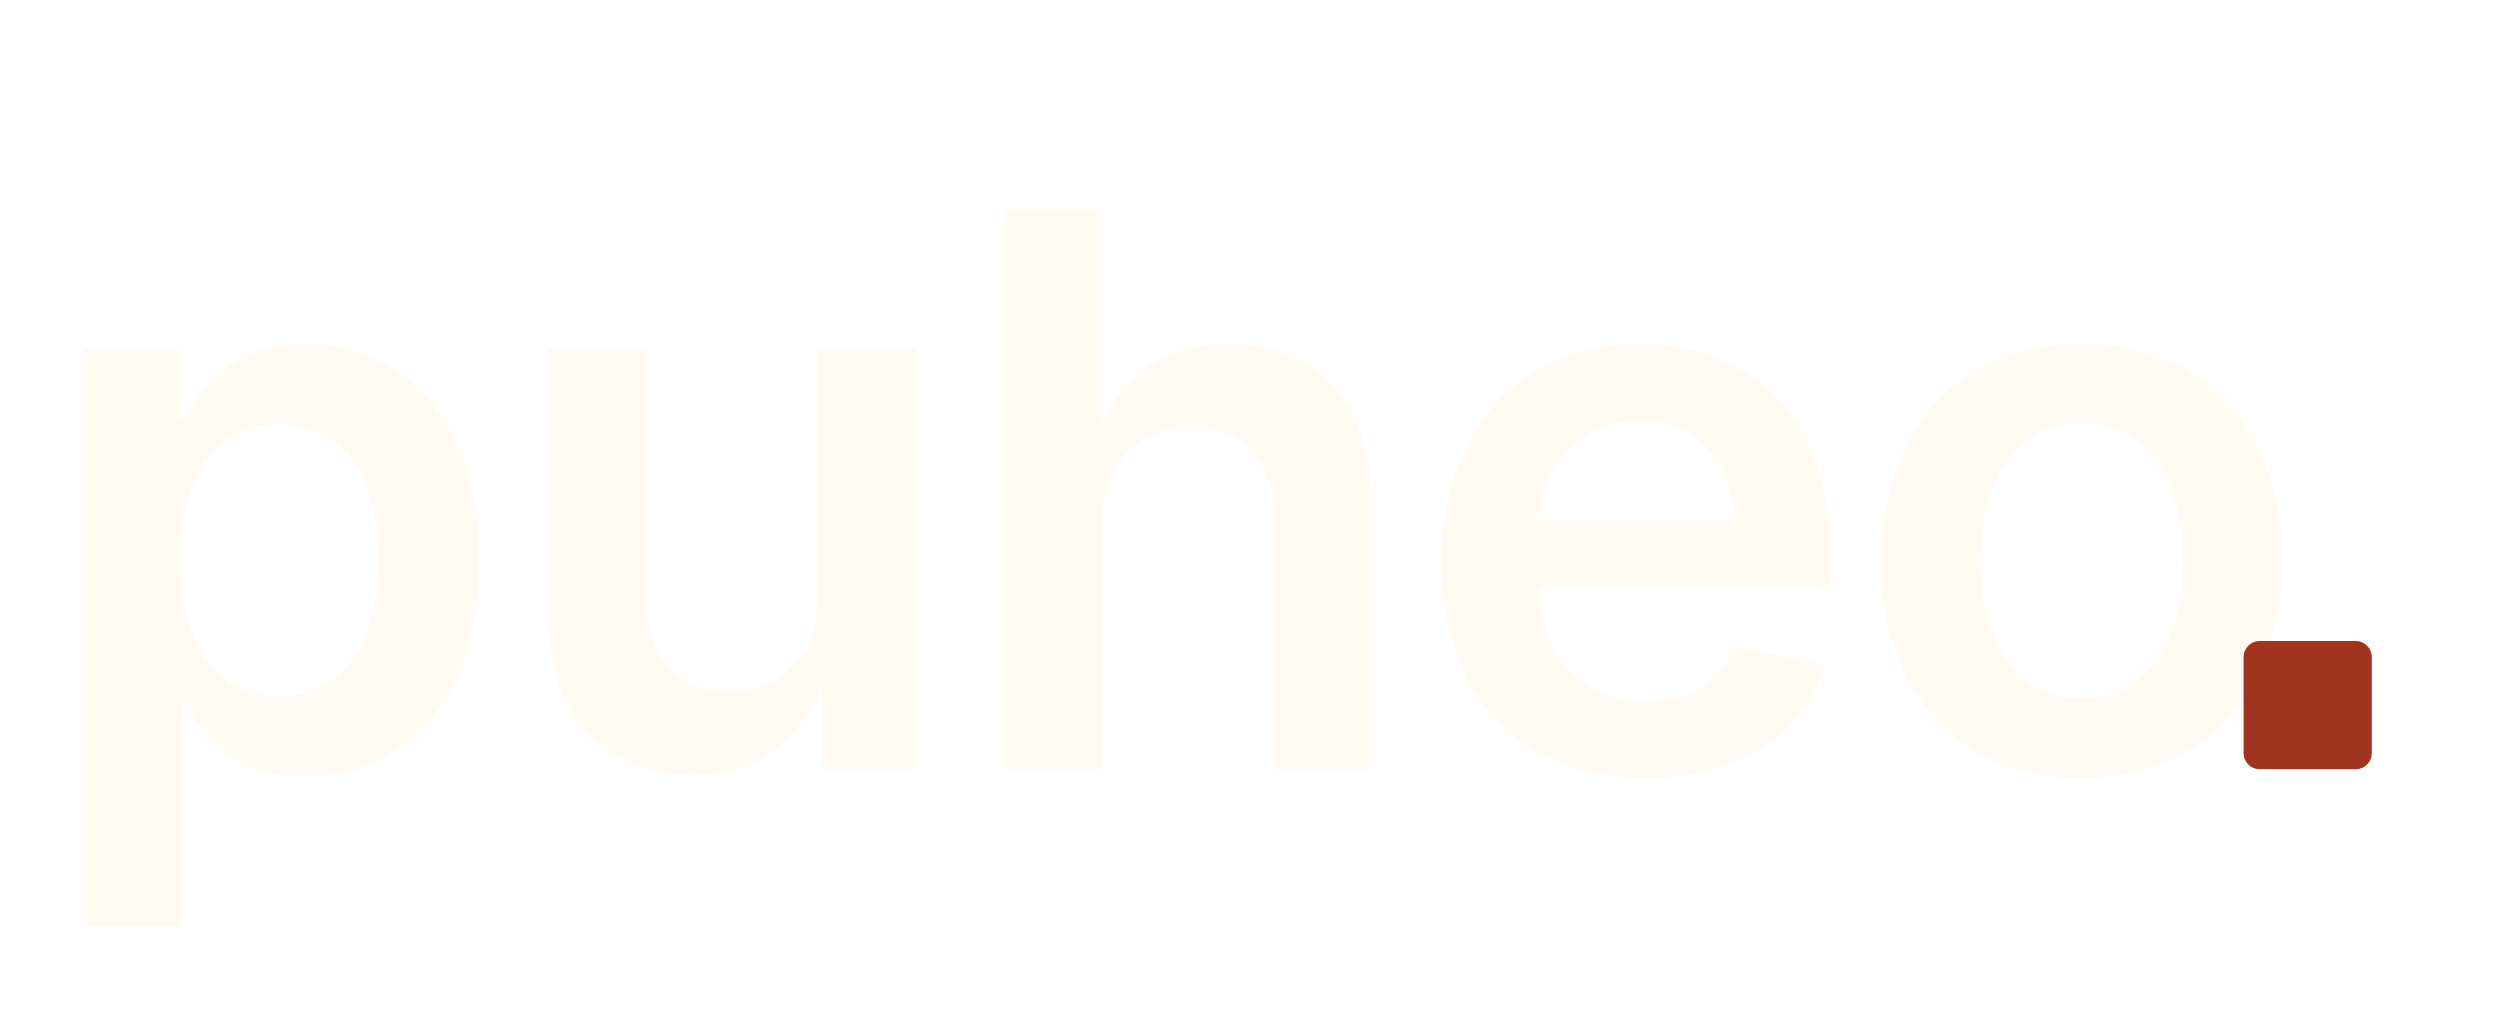
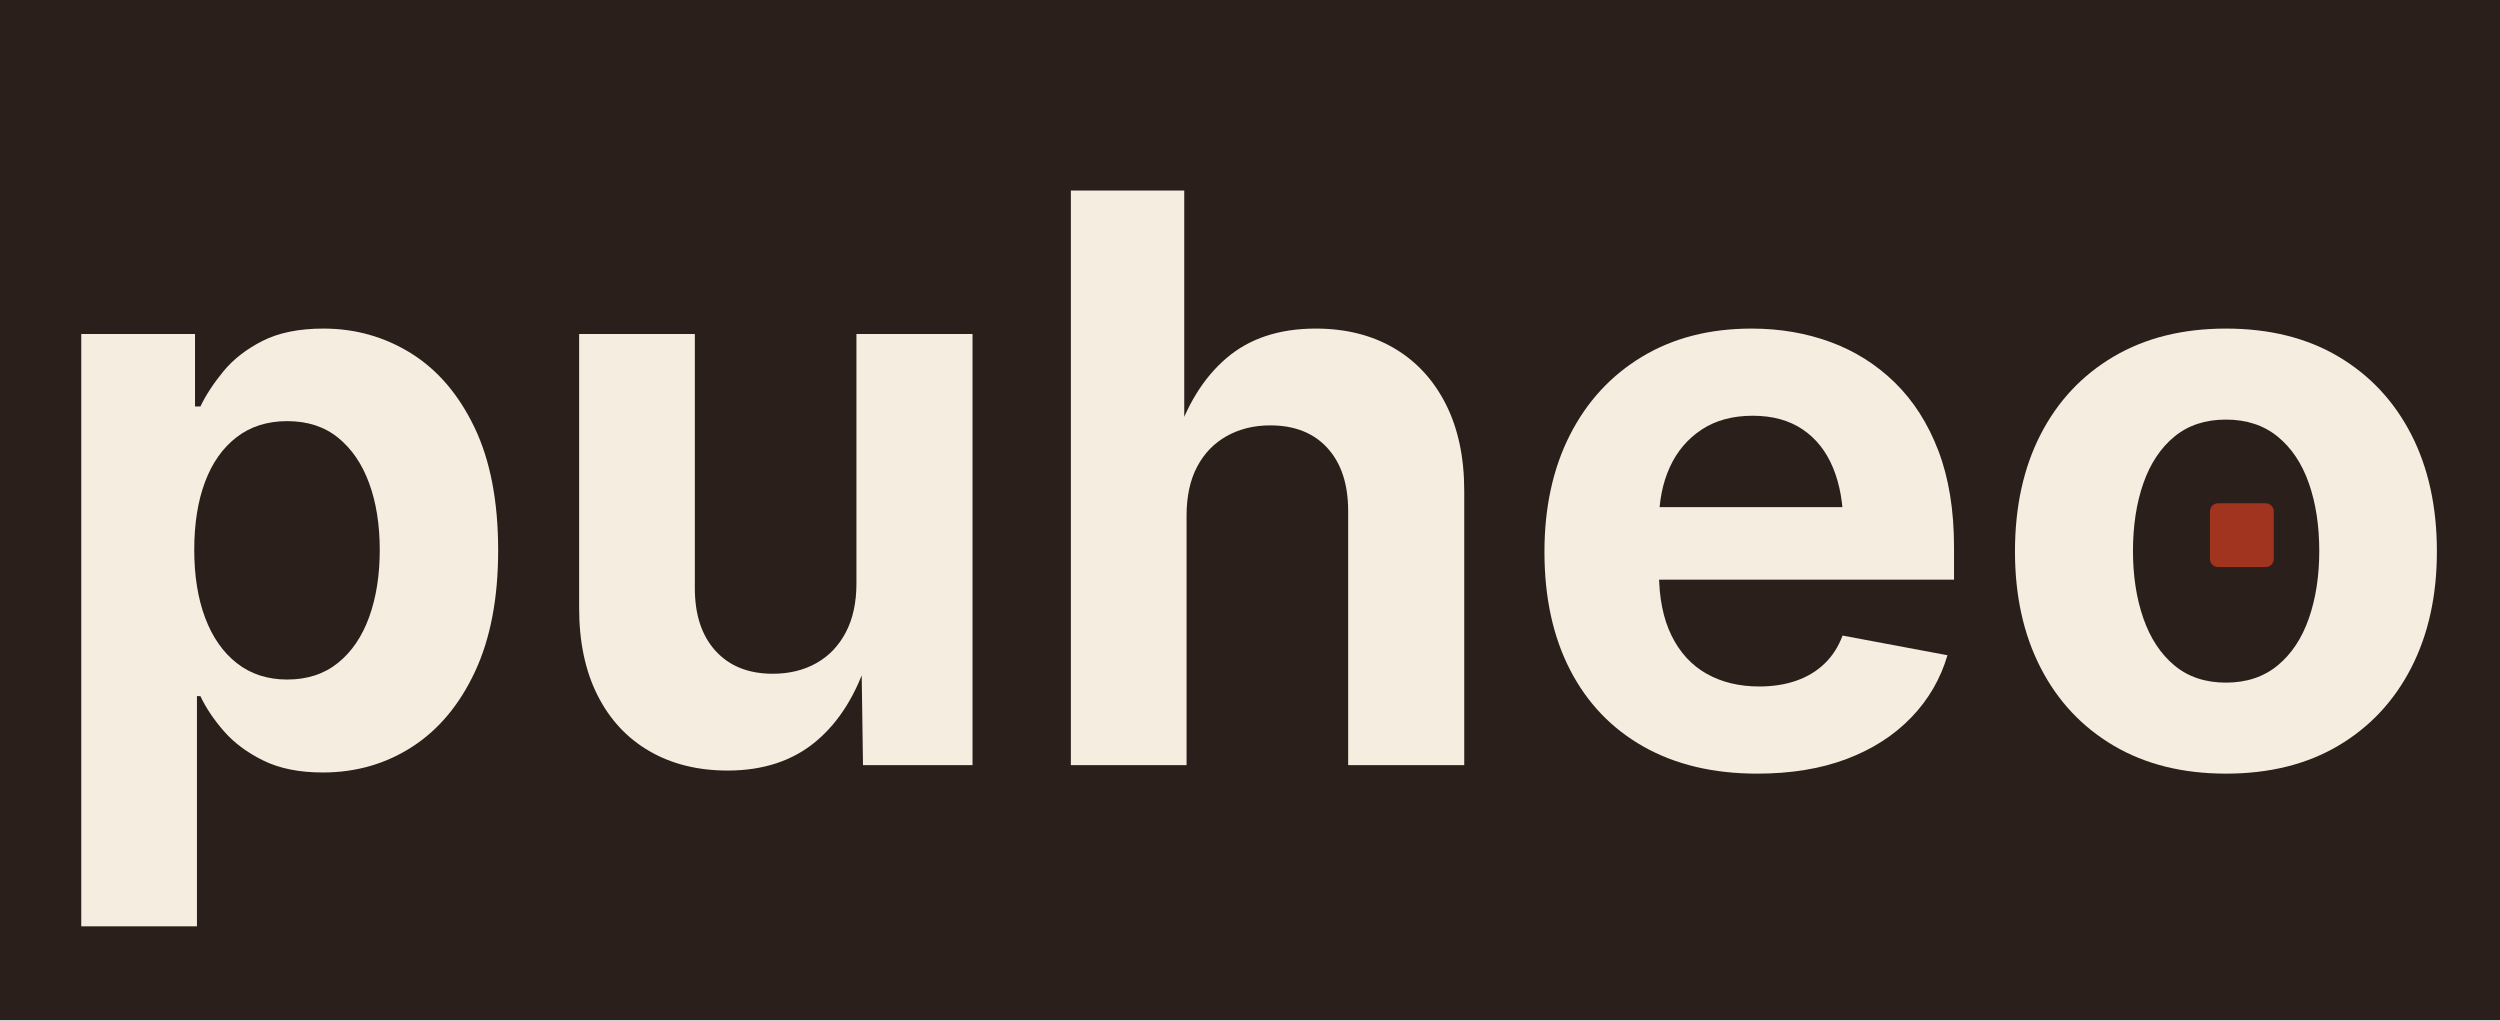
- <svg xmlns="http://www.w3.org/2000/svg" viewBox="0 0 156 64" role="img" aria-label="Puheo">
-   <text x="2" y="48" font-family="Inter, system-ui, -apple-system, 'Segoe UI', sans-serif" font-weight="600" font-size="48" letter-spacing="-0.96" fill="#FFFAF2">puheo</text>
-   <rect x="140" y="40" width="8" height="8" rx="1" fill="#A0341F" />
+ <svg xmlns="http://www.w3.org/2000/svg" viewBox="0 0 156.831 64.000" role="img" aria-label="Puheo">
+   <rect width="156.831" height="64.000" fill="#2A1F1A" />
+   <path d="M128 -418V1118H423V930H437Q458 974 496.5 1021.0Q535 1068 598.0 1100.0Q661 1132 756 1132Q880 1132 983.0 1068.0Q1086 1004 1147.5 876.0Q1209 748 1209 557Q1209 371 1149.0 242.5Q1089 114 986.0 47.5Q883 -19 754 -19Q663 -19 600.0 12.0Q537 43 497.5 88.5Q458 134 437 179H428V-418ZM662 222Q740 222 793.5 265.0Q847 308 874.5 384.0Q902 460 902 558Q902 656 874.5 731.0Q847 806 794.0 849.0Q741 892 662 892Q585 892 531.0 850.5Q477 809 449.0 734.5Q421 660 421 558Q421 457 449.5 381.5Q478 306 532.0 264.0Q586 222 662 222Z" fill="#F5EDE0" transform="translate(2.000 48.000) scale(0.024194 -0.024194)" />
+   <path d="M513 -14Q397 -14 310.0 36.5Q223 87 175.5 181.5Q128 276 128 407V1118H428V459Q428 355 482.0 296.0Q536 237 630 237Q694 237 743.0 264.5Q792 292 819.5 344.5Q847 397 847 471V1118H1148V0H864L860 279H877Q833 138 742.5 62.0Q652 -14 513 -14Z" fill="#F5EDE0" transform="translate(33.234 48.000) scale(0.024194 -0.024194)" />
+   <path d="M428 647V0H128V1490H422V839H398Q442 979 531.5 1055.5Q621 1132 763 1132Q879 1132 965.5 1081.5Q1052 1031 1100.0 936.5Q1148 842 1148 711V0H847V659Q847 763 793.5 822.0Q740 881 645 881Q582 881 532.5 853.5Q483 826 455.5 774.0Q428 722 428 647Z" fill="#F5EDE0" transform="translate(64.081 48.000) scale(0.024194 -0.024194)" />
+   <path d="M633 -22Q462 -22 338.0 48.0Q214 118 147.5 247.0Q81 376 81 553Q81 726 147.0 856.0Q213 986 334.0 1059.0Q455 1132 618 1132Q728 1132 823.0 1097.0Q918 1062 990.0 991.5Q1062 921 1102.5 815.0Q1143 709 1143 565V481H204V669H996L856 619Q856 706 829.5 770.5Q803 835 750.5 870.5Q698 906 621 906Q543 906 488.5 870.0Q434 834 406.0 772.5Q378 711 378 632V499Q378 402 410.5 336.0Q443 270 501.5 237.0Q560 204 638 204Q691 204 734.0 219.0Q777 234 807.5 263.5Q838 293 854 336L1126 285Q1099 193 1032.0 123.5Q965 54 864.5 16.0Q764 -22 633 -22Z" fill="#F5EDE0" transform="translate(94.927 48.000) scale(0.024194 -0.024194)" />
+   <path d="M628 -22Q460 -22 337.0 50.5Q214 123 147.5 252.5Q81 382 81 554Q81 728 147.5 857.5Q214 987 337.0 1059.5Q460 1132 628 1132Q797 1132 919.5 1059.5Q1042 987 1108.5 857.5Q1175 728 1175 554Q1175 382 1108.5 252.5Q1042 123 919.5 50.5Q797 -22 628 -22ZM628 214Q708 214 762.0 258.5Q816 303 843.0 380.5Q870 458 870 555Q870 654 843.0 731.0Q816 808 762.0 852.0Q708 896 628 896Q548 896 494.5 852.0Q441 808 414.0 731.0Q387 654 387 555Q387 458 414.0 380.5Q441 303 494.5 258.5Q548 214 628 214Z" fill="#F5EDE0" transform="translate(124.444 48.000) scale(0.024194 -0.024194)" />
+   <rect x="138.637" y="31.573" width="4" height="4" rx="0.5" fill="#A0341F" />
</svg>
